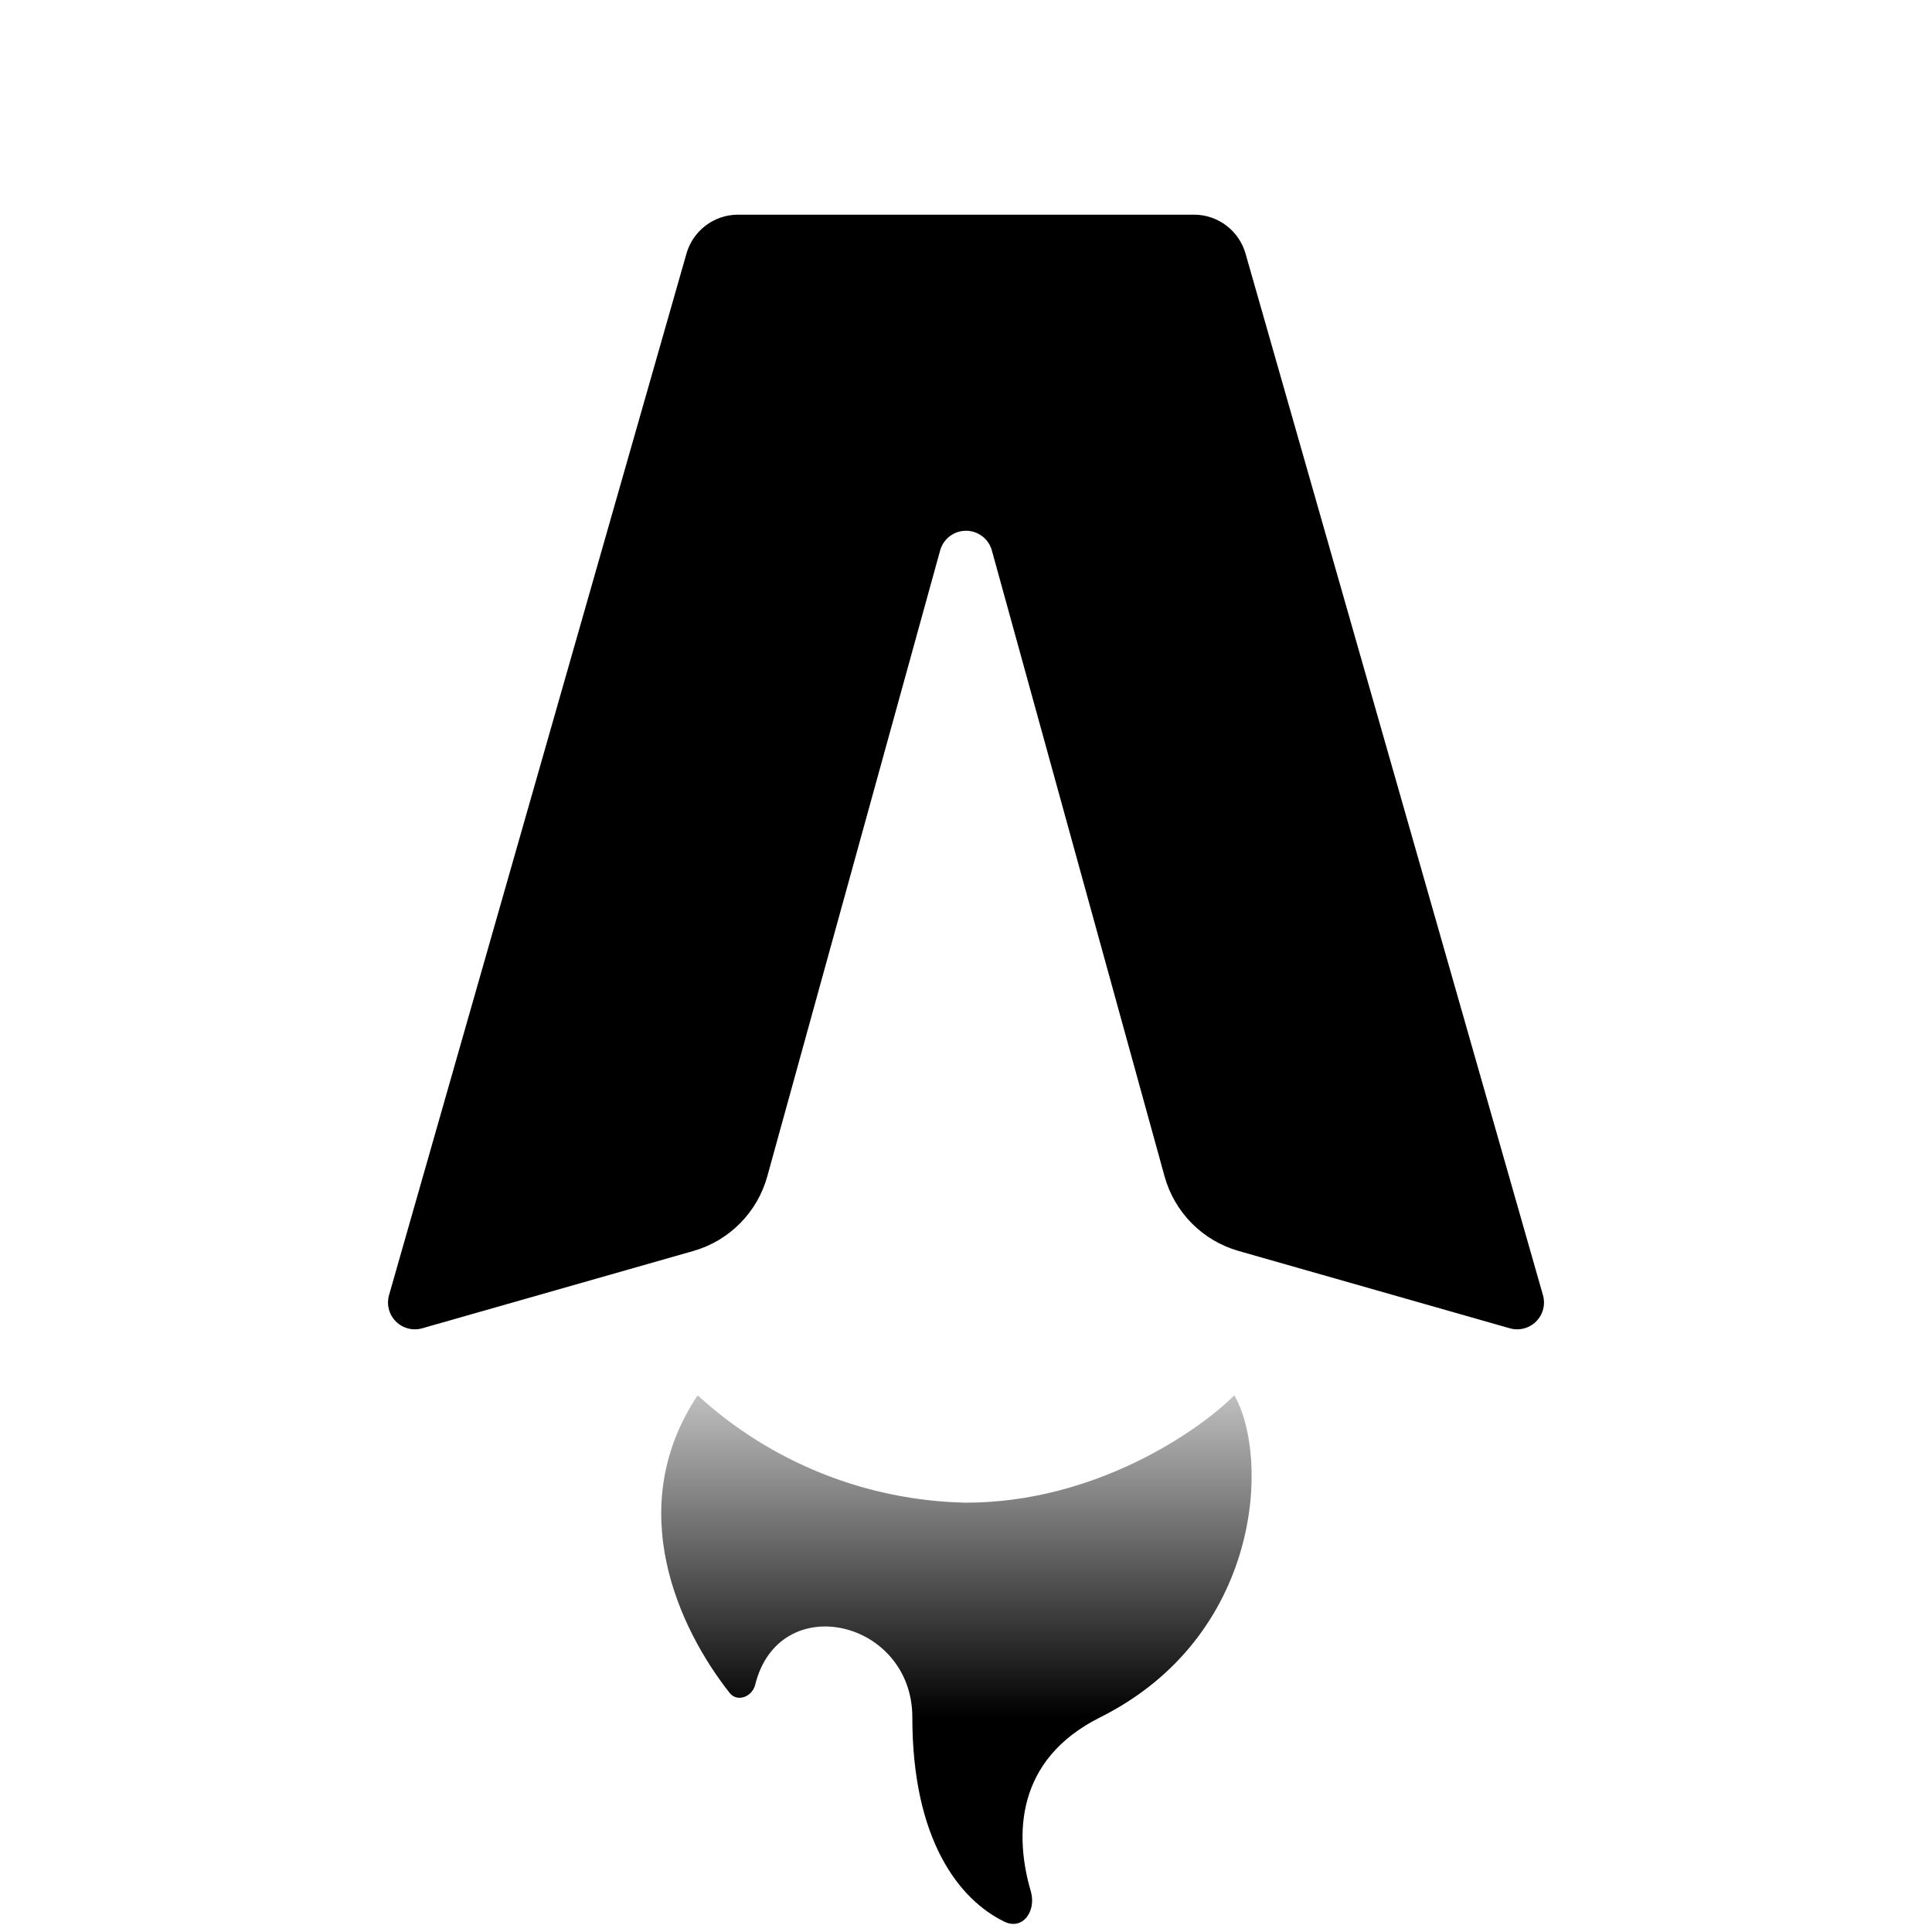
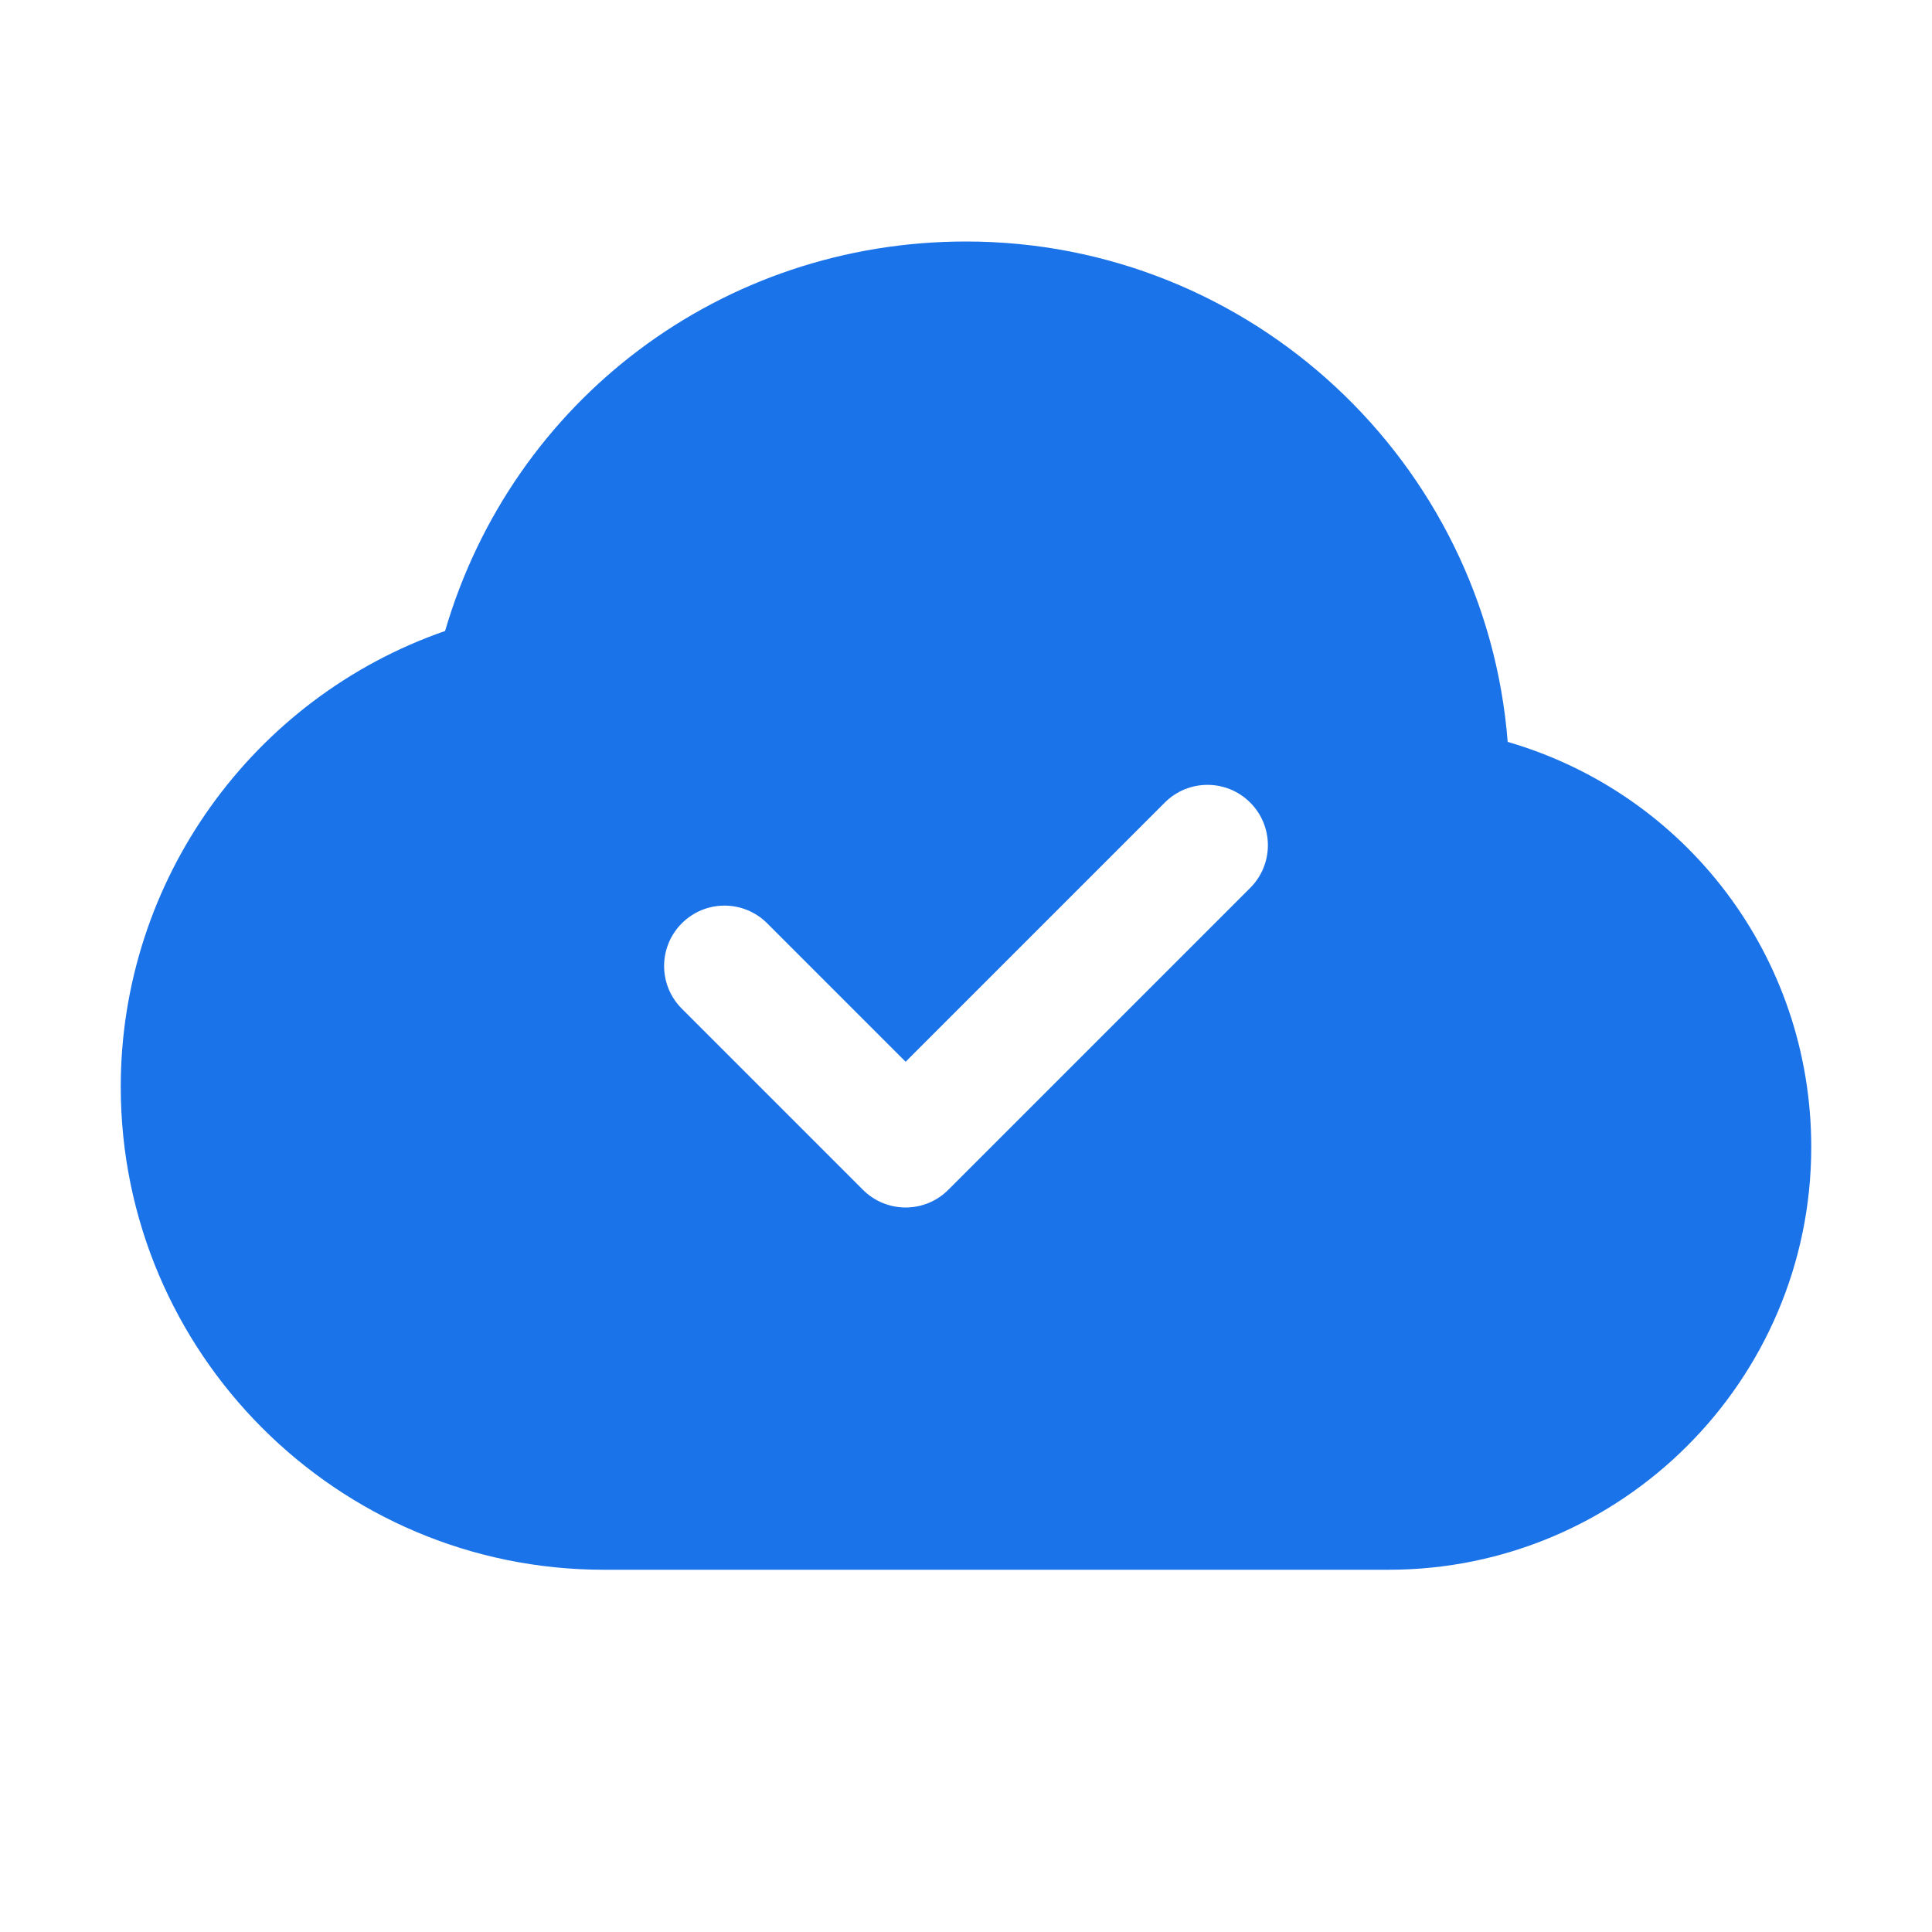
- <svg xmlns="http://www.w3.org/2000/svg" fill="none" viewBox="0 0 36 36">
-   <path fill="#000" d="M22.25 4h-8.5a1 1 0 0 0-.96.73l-5.54 19.4a.5.5 0 0 0 .62.62l5.05-1.44a2 2 0 0 0 1.38-1.4l3.22-11.66a.5.5 0 0 1 .96 0l3.22 11.67a2 2 0 0 0 1.38 1.39l5.05 1.44a.5.5 0 0 0 .62-.62l-5.54-19.4a1 1 0 0 0-.96-.73Z" />
-   <path fill="url(#gradient)" d="M18 28a7.63 7.63 0 0 1-5-2c-1.4 2.1-.35 4.35.6 5.55.14.17.41.07.47-.15.44-1.8 2.93-1.22 2.93.6 0 2.28.87 3.4 1.72 3.81.34.16.59-.2.49-.56-.31-1.05-.29-2.46 1.29-3.25 3-1.5 3.17-4.83 2.5-6-.67.67-2.6 2-5 2Z" />
-   <defs>
-     <linearGradient id="gradient" x1="16" x2="16" y1="32" y2="24" gradientUnits="userSpaceOnUse">
-       <stop stop-color="#000" />
-       <stop offset="1" stop-color="#000" stop-opacity="0" />
-     </linearGradient>
-   </defs>
-   <style>
-     @media (prefers-color-scheme:dark){:root{filter:invert(100%)}}
-   </style>
+ <svg xmlns="http://www.w3.org/2000/svg" fill="#1A73E8" width="800px" height="800px" viewBox="0 0 32 32" enable-background="new 0 0 32 32" id="Glyph" version="1.1" xml:space="preserve">
+   <path d="M24.972,12.288C24.608,7.657,20.723,4,16,4c-4.04,0-7.508,2.624-8.628,6.451C4.181,11.559,2,14.583,2,18  c0,4.411,3.589,8,8,8h13c3.859,0,7-3.14,7-7C30,15.851,27.93,13.148,24.972,12.288z M20.707,14.707l-5,5  C15.512,19.902,15.256,20,15,20s-0.512-0.098-0.707-0.293l-3-3c-0.391-0.391-0.391-1.023,0-1.414s1.023-0.391,1.414,0L15,17.586  l4.293-4.293c0.391-0.391,1.023-0.391,1.414,0S21.098,14.316,20.707,14.707z" id="XMLID_284_" />
</svg>
